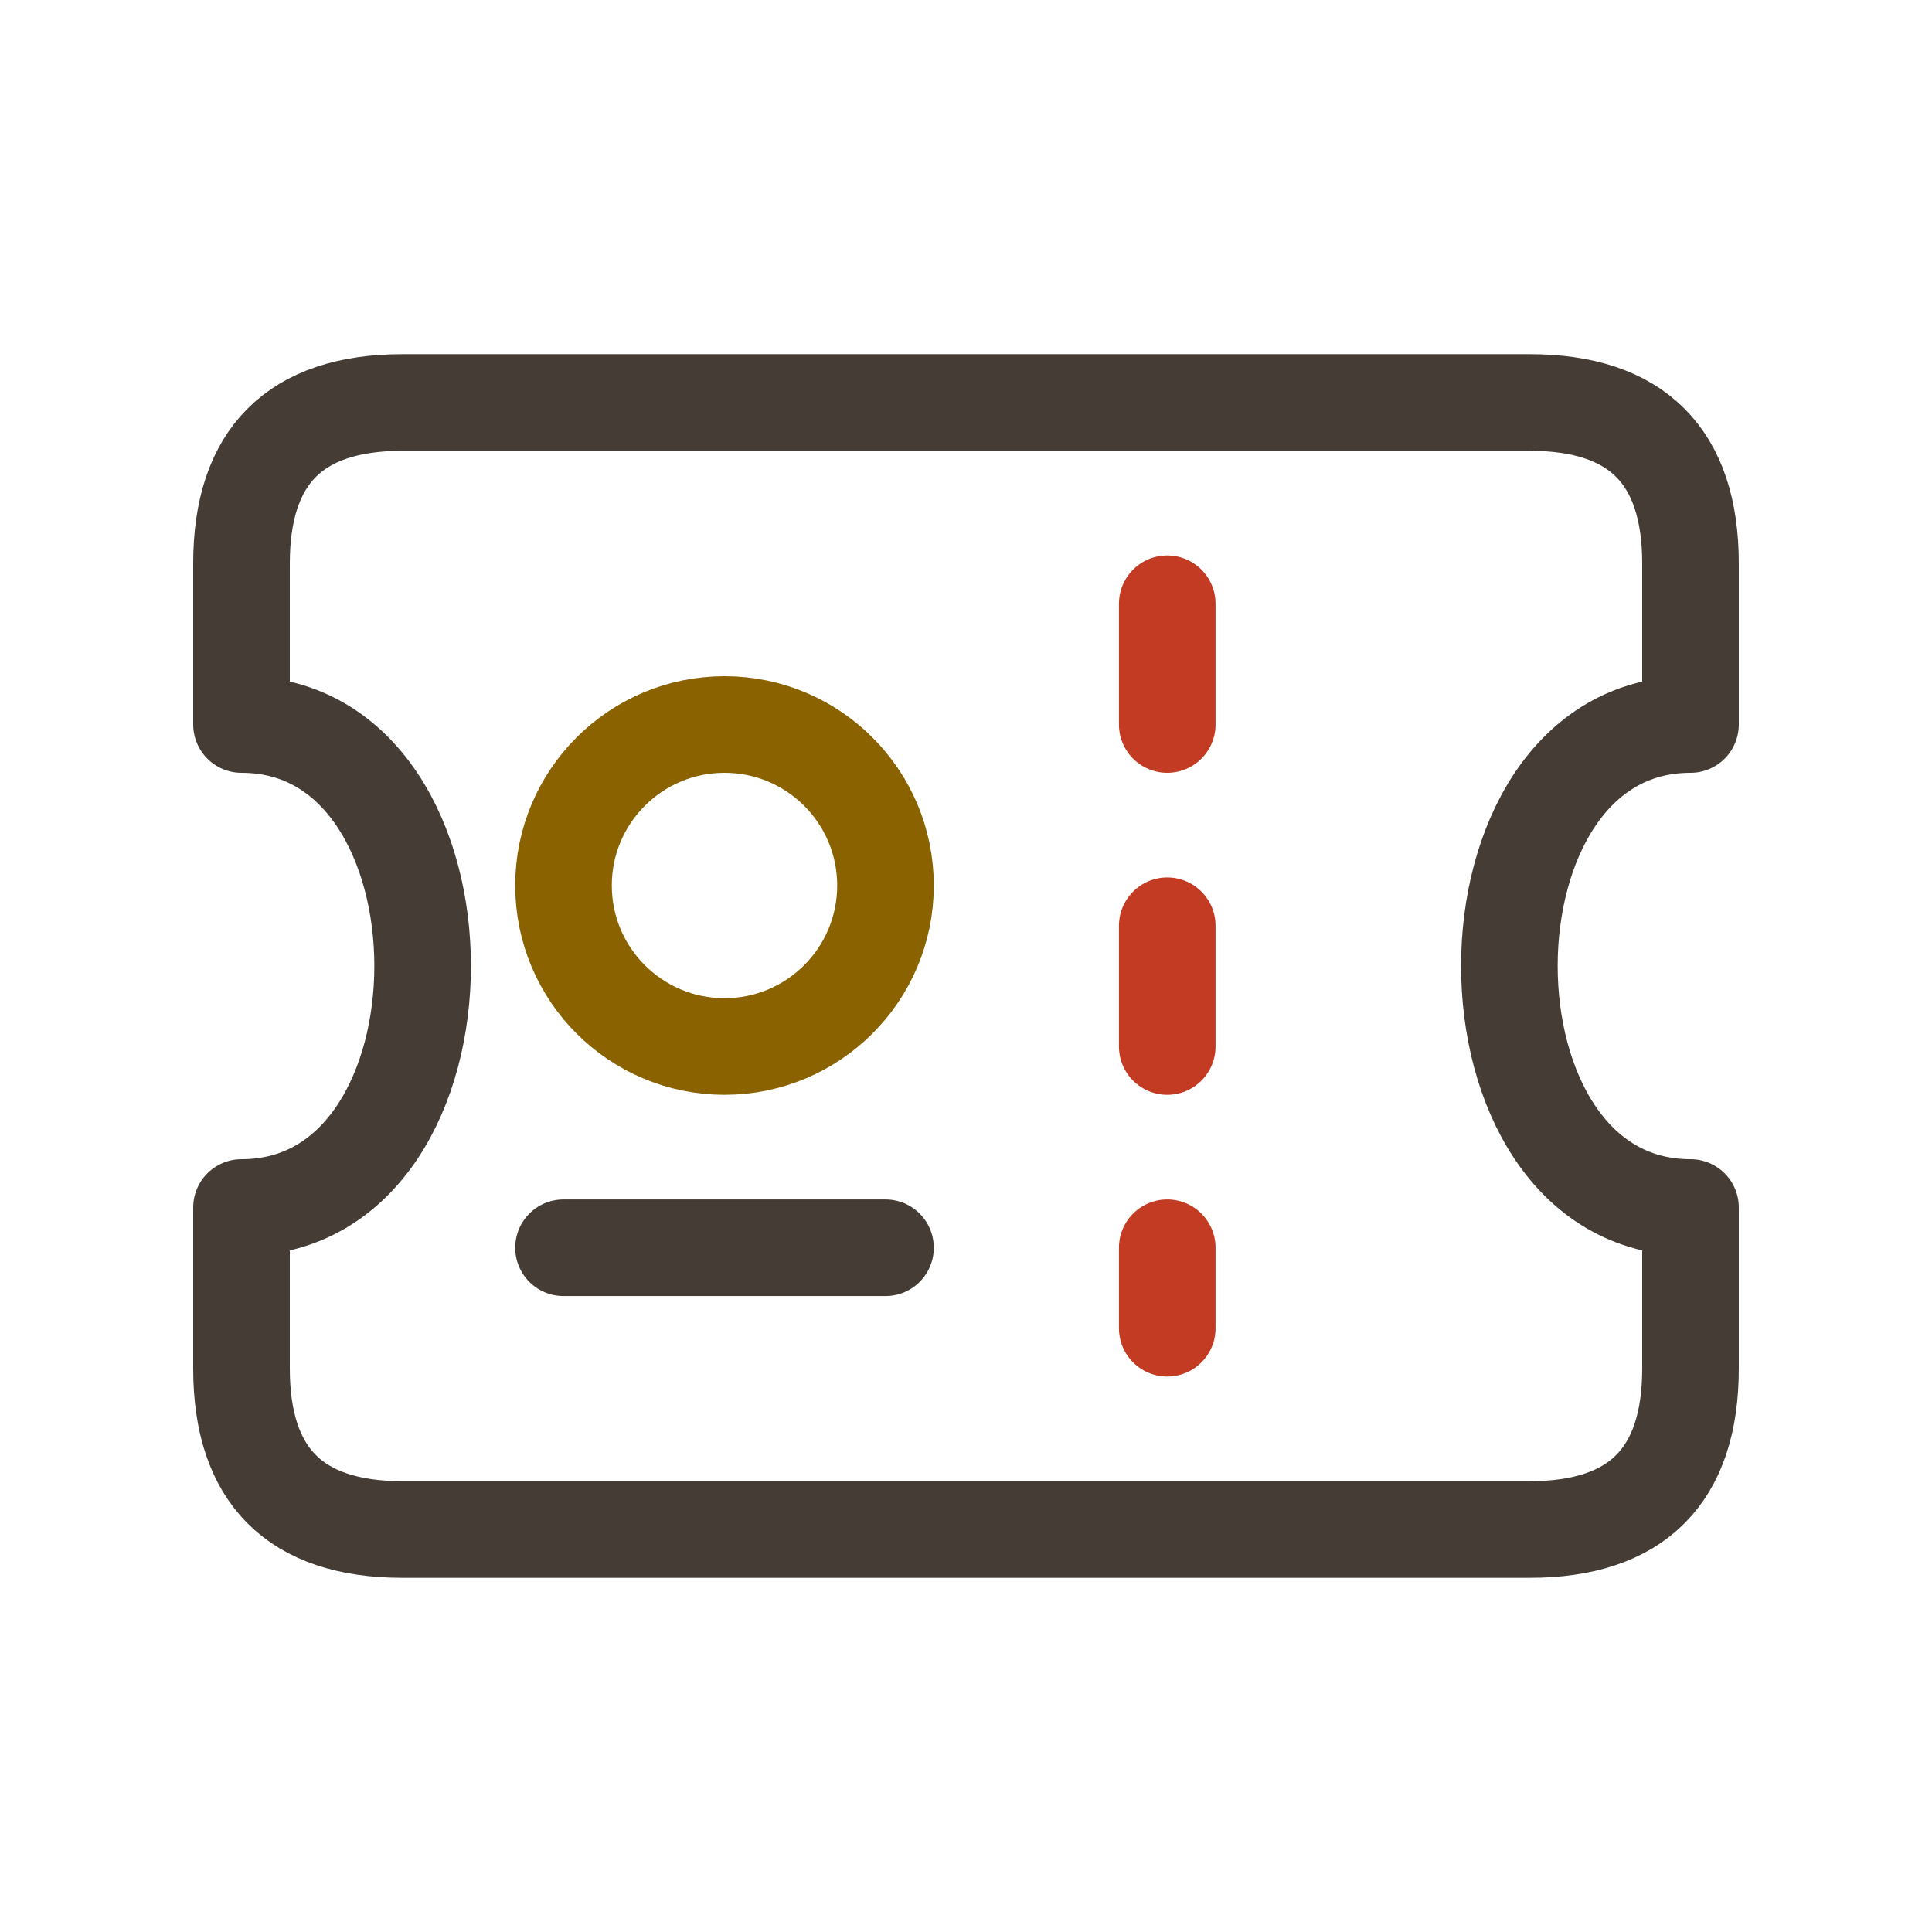
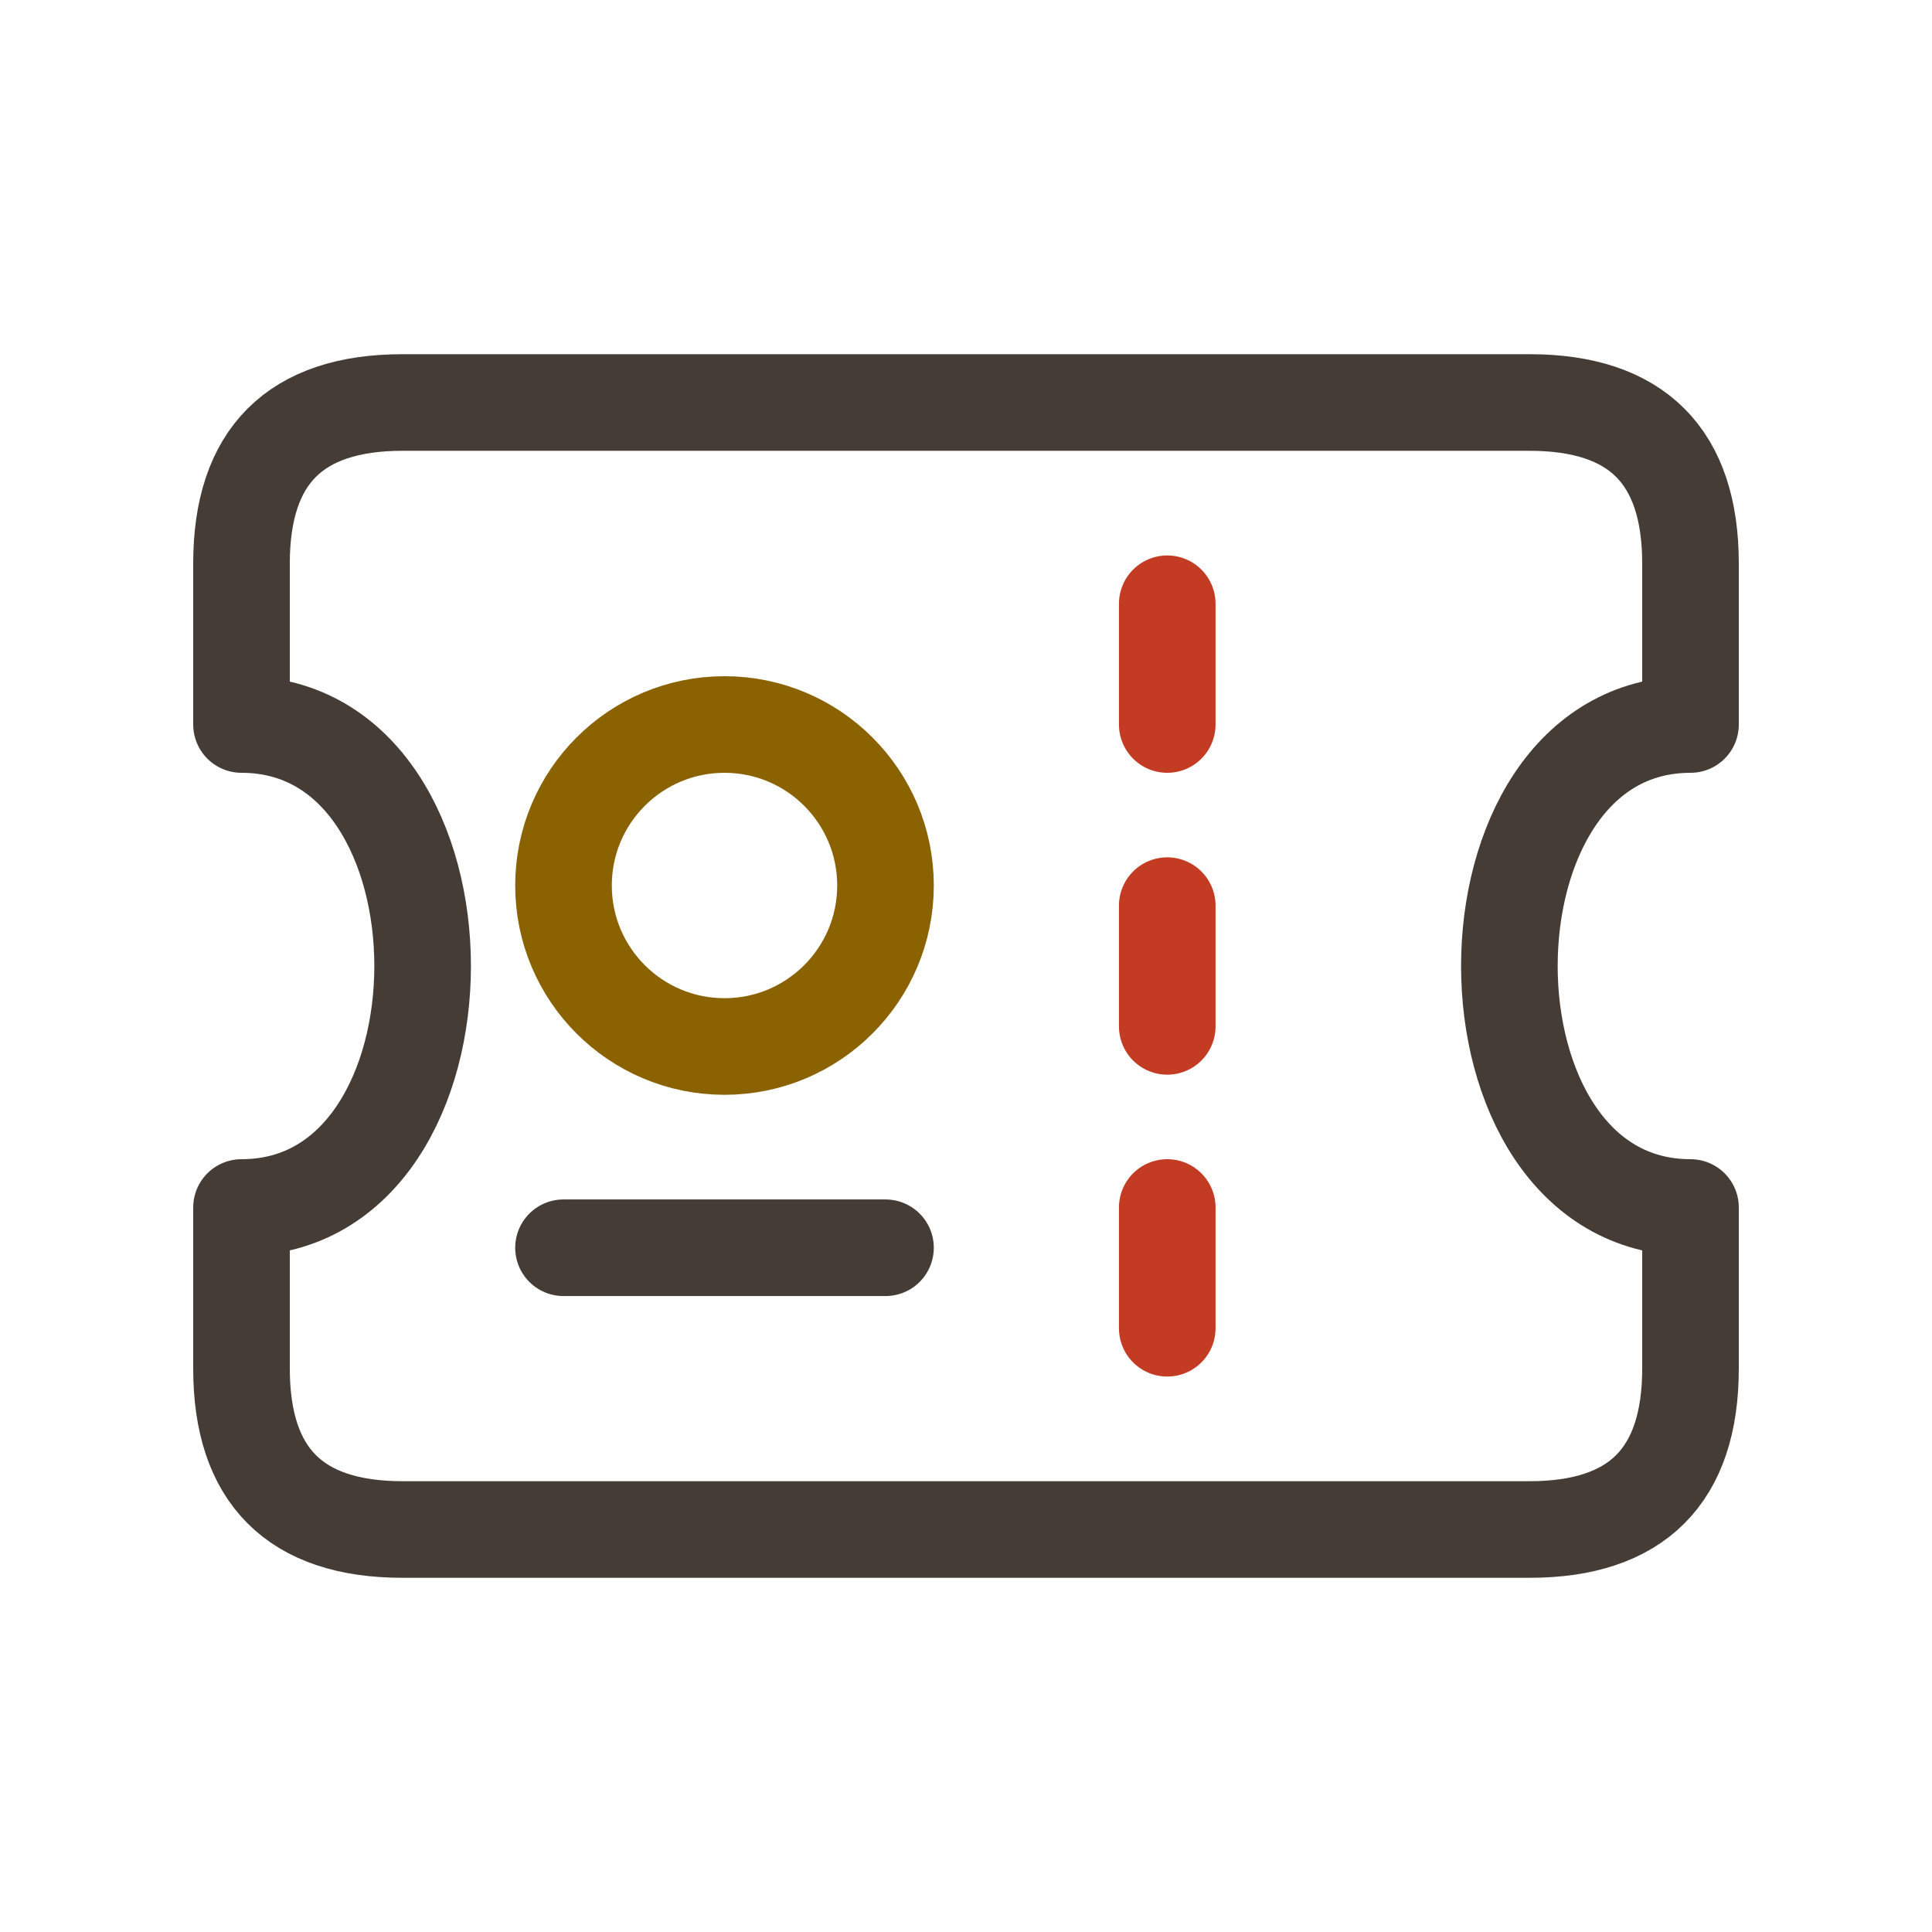
<svg xmlns="http://www.w3.org/2000/svg" viewBox="0 0 48 48" width="48" height="48" fill="none" stroke="#453D35" stroke-width="2.4" stroke-linecap="round" stroke-linejoin="round" data-category="旅途">
  <path d="M10 10h28q4 0 4 4v4c-6 0-6 12 0 12v4q0 4-4 4H10q-4 0-4-4v-4c6 0 6-12 0-12v-4q0-4 4-4Z" />
-   <path d="M29 15v3M29 23v3M29 31v2" stroke="#C23B22" />
+   <path d="M29 15v3M29 22.5v3M29 30v3" stroke="#C23B22" />
  <circle cx="18" cy="22" r="4" stroke="#8A6200" />
  <path d="M14 31h8" />
</svg>
